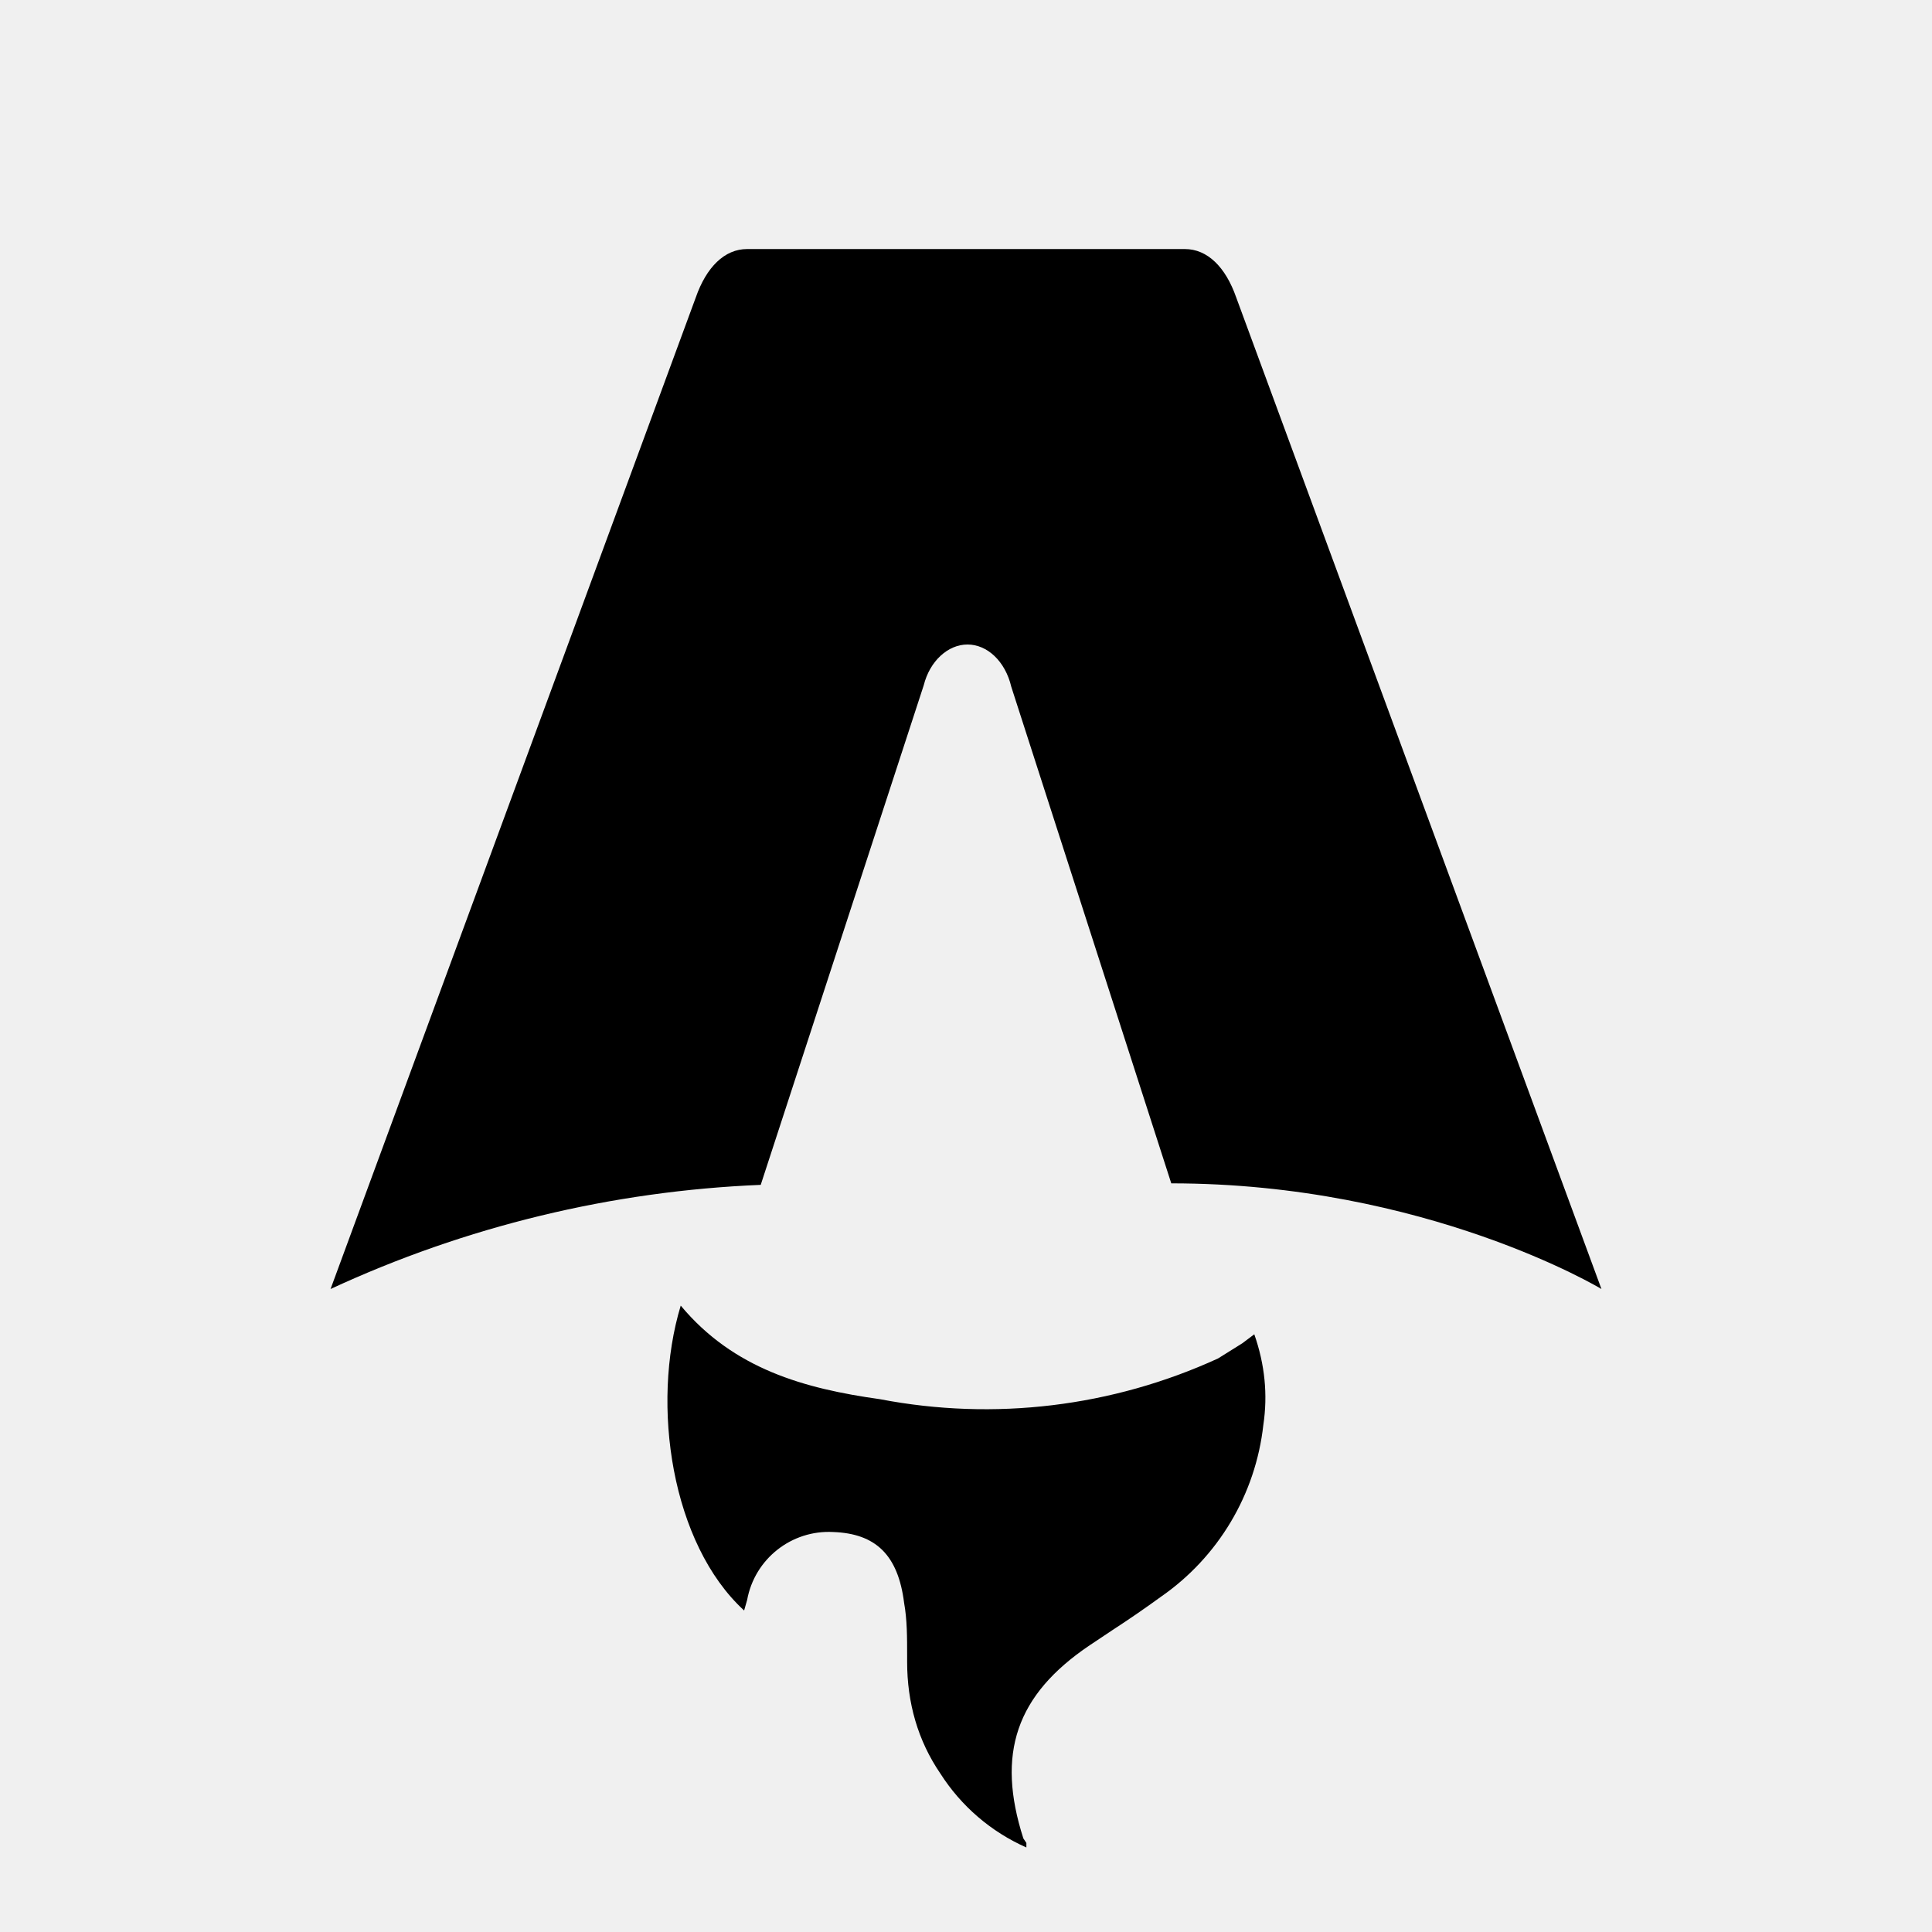
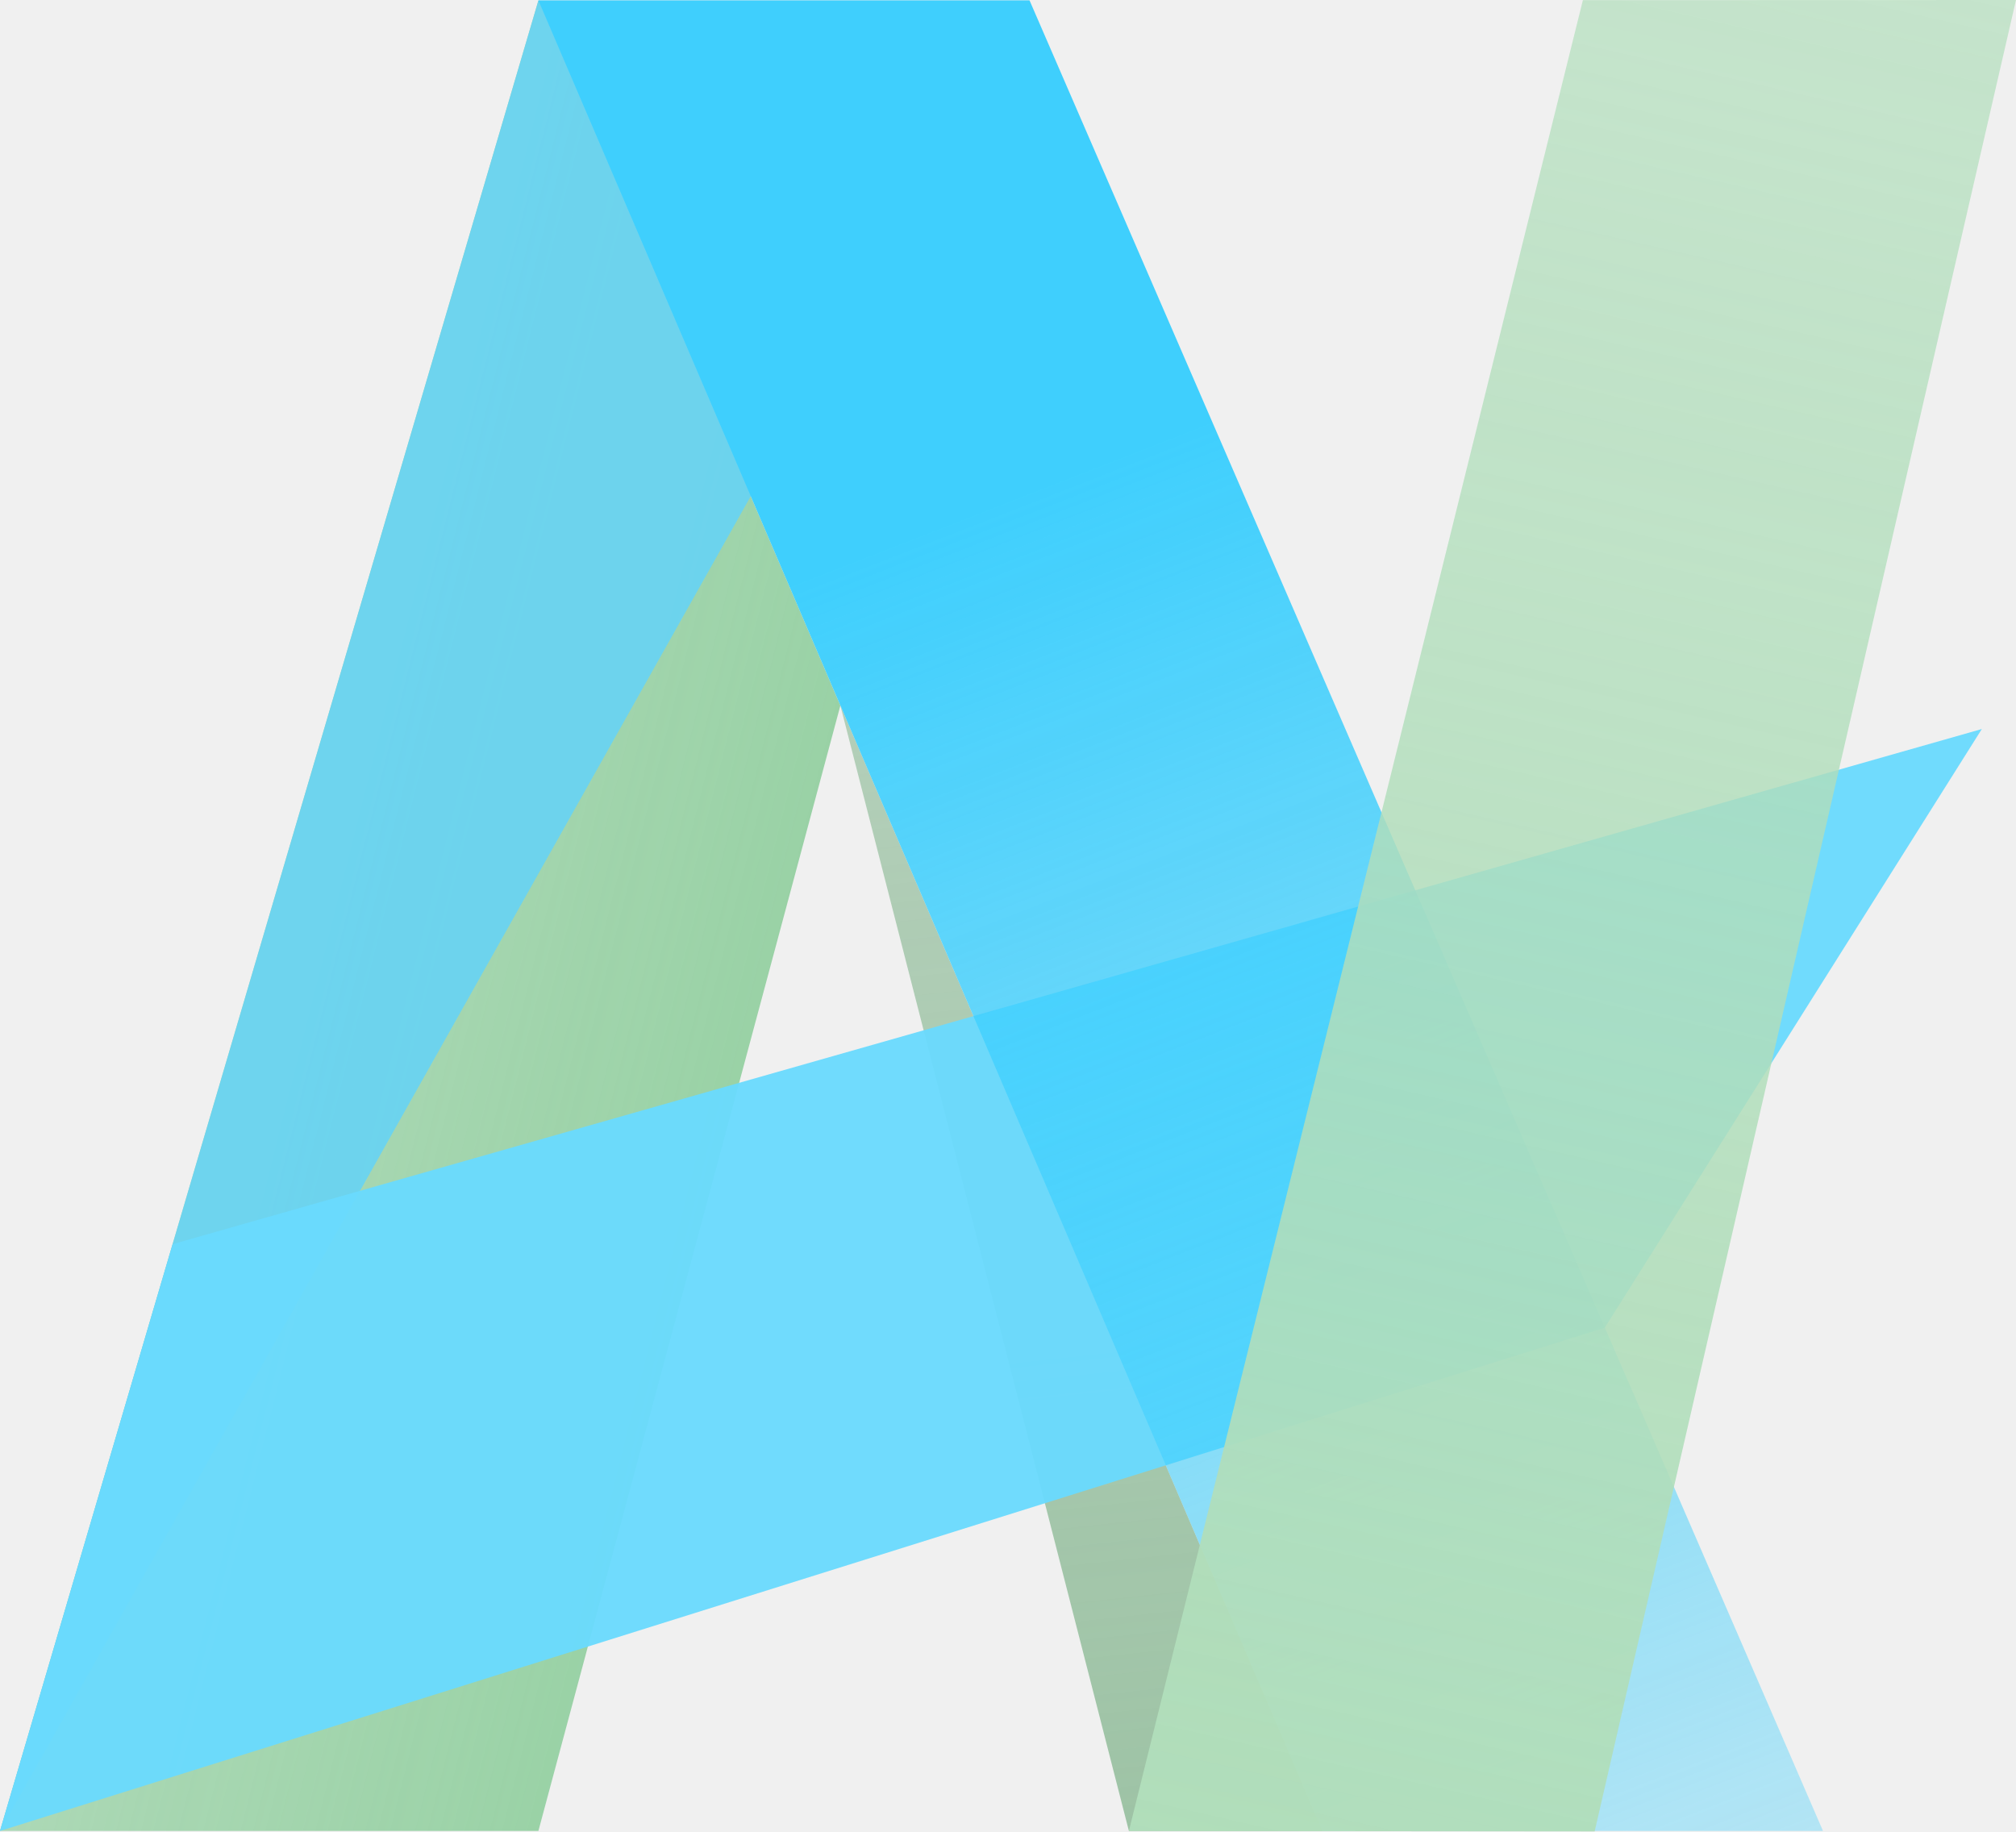
- <svg xmlns="http://www.w3.org/2000/svg" fill="none" viewBox="0 0 128 128">
-   <path d="M50.4 78.5a75.1 75.1 0 0 0-28.5 6.9l24.2-65.7c.7-2 1.9-3.2 3.4-3.2h29c1.5 0 2.7 1.2 3.4 3.2l24.2 65.7s-11.6-7-28.5-7L67 45.5c-.4-1.7-1.6-2.8-2.9-2.8-1.3 0-2.5 1.1-2.9 2.7L50.4 78.5Zm-1.1 28.2Zm-4.2-20.2c-2 6.6-.6 15.8 4.2 20.2a17.5 17.5 0 0 1 .2-.7 5.5 5.5 0 0 1 5.7-4.5c2.8.1 4.3 1.5 4.7 4.7.2 1.1.2 2.3.2 3.5v.4c0 2.7.7 5.2 2.2 7.4a13 13 0 0 0 5.7 4.9v-.3l-.2-.3c-1.8-5.6-.5-9.5 4.4-12.8l1.5-1a73 73 0 0 0 3.2-2.2 16 16 0 0 0 6.8-11.4c.3-2 .1-4-.6-6l-.8.6-1.6 1a37 37 0 0 1-22.4 2.7c-5-.7-9.7-2-13.2-6.2Z" />
-   <style>
-         path { fill: #000; }
-         @media (prefers-color-scheme: dark) {
-             path { fill: #FFF; }
-         }
-     </style>
+ <svg xmlns="http://www.w3.org/2000/svg" width="264.302" height="240.119" viewBox="0 0 264.302 240.119" fill="none" version="1.1" id="svg954">
+   <defs id="defs952">
+     <linearGradient id="paint0_linear_3_17" x1="310.992" y1="258.835" x2="273.044" y2="-91.588" gradientUnits="userSpaceOnUse" gradientTransform="translate(-3)">
+       <stop stop-color="#9AC1A2" id="stop932" />
+       <stop offset="1" stop-color="#9AC1A2" stop-opacity="0.44" id="stop934" />
+     </linearGradient>
+     <linearGradient id="paint1_linear_3_17" x1="71.091" y1="10.423" x2="207.298" y2="359.692" gradientUnits="userSpaceOnUse" gradientTransform="translate(-3)">
+       <stop offset="0.213" stop-color="#3FCFFD" id="stop937" />
+       <stop offset="0.754" stop-color="#3FCFFD" stop-opacity="0.34" id="stop939" />
+     </linearGradient>
+     <linearGradient id="paint2_linear_3_17" x1="202.656" y1="118.821" x2="1.948" y2="68.296" gradientUnits="userSpaceOnUse" gradientTransform="translate(-3)">
+       <stop offset="0.083" stop-color="#86CB95" id="stop942" />
+       <stop offset="1" stop-color="#86CB95" stop-opacity="0.53" id="stop944" />
+     </linearGradient>
+     <linearGradient id="paint3_linear_3_17" x1="192" y1="270" x2="269" y2="-67" gradientUnits="userSpaceOnUse" gradientTransform="translate(-3)">
+       <stop stop-color="#B1DEBB" id="stop947" />
+       <stop offset="1" stop-color="#B1DEBB" stop-opacity="0.6" id="stop949" />
+     </linearGradient>
+   </defs>
+   <g id="layer3" transform="translate(0,-5.939682)" style="display:inline">
+     <path d="M 173.367,246 110.176,98.445 148,246 Z" fill="url(#paint0_linear_3_17)" id="path914" style="fill:url(#paint0_linear_3_17)" />
+     <path d="M 70.585,6 20.711,175.581 0,246 H 70.585 L 77.62,219.782 95.46,153.292 110.176,98.445 Z" fill="url(#paint2_linear_3_17)" id="path920" style="fill:url(#paint2_linear_3_17)" />
+   </g>
+   <g id="layer5" style="display:inline">
+     <path d="M 134.979,6 0,246 70.585,6 Z" fill="#66d3f4" fill-opacity="0.89" id="path924" transform="translate(0,-5.939682)" />
+   </g>
+   <g id="layer2" style="display:inline">
+     <path d="M 210.399,180.007 0,246 22.63,169.065 185.547,122.667 259.825,101.521 Z" fill="#69dafd" fill-opacity="0.82" id="path928" transform="translate(0,-5.939682)" style="display:inline;fill:#69dafd;fill-opacity:0.949" />
+   </g>
+   <g id="layer1" style="display:inline">
+     <path id="path916" style="opacity:1;fill:url(#paint1_linear_3_17)" d="M 70.586,6 110.176,98.445 129.34,143.189 151.459,194.842 173.367,246 H 239 L 208.479,175.58 186.99,126 134.979,6 Z" transform="translate(0,-5.939682)" />
+   </g>
+   <g id="layer4" style="display:inline" transform="translate(0,-5.939682)">
+     <path d="M 207.52,5.957 148,246 209.064,246.058 264.302,5.94 Z" fill="url(#paint3_linear_3_17)" id="path930" style="fill:url(#paint3_linear_3_17)" />
+   </g>
</svg>
